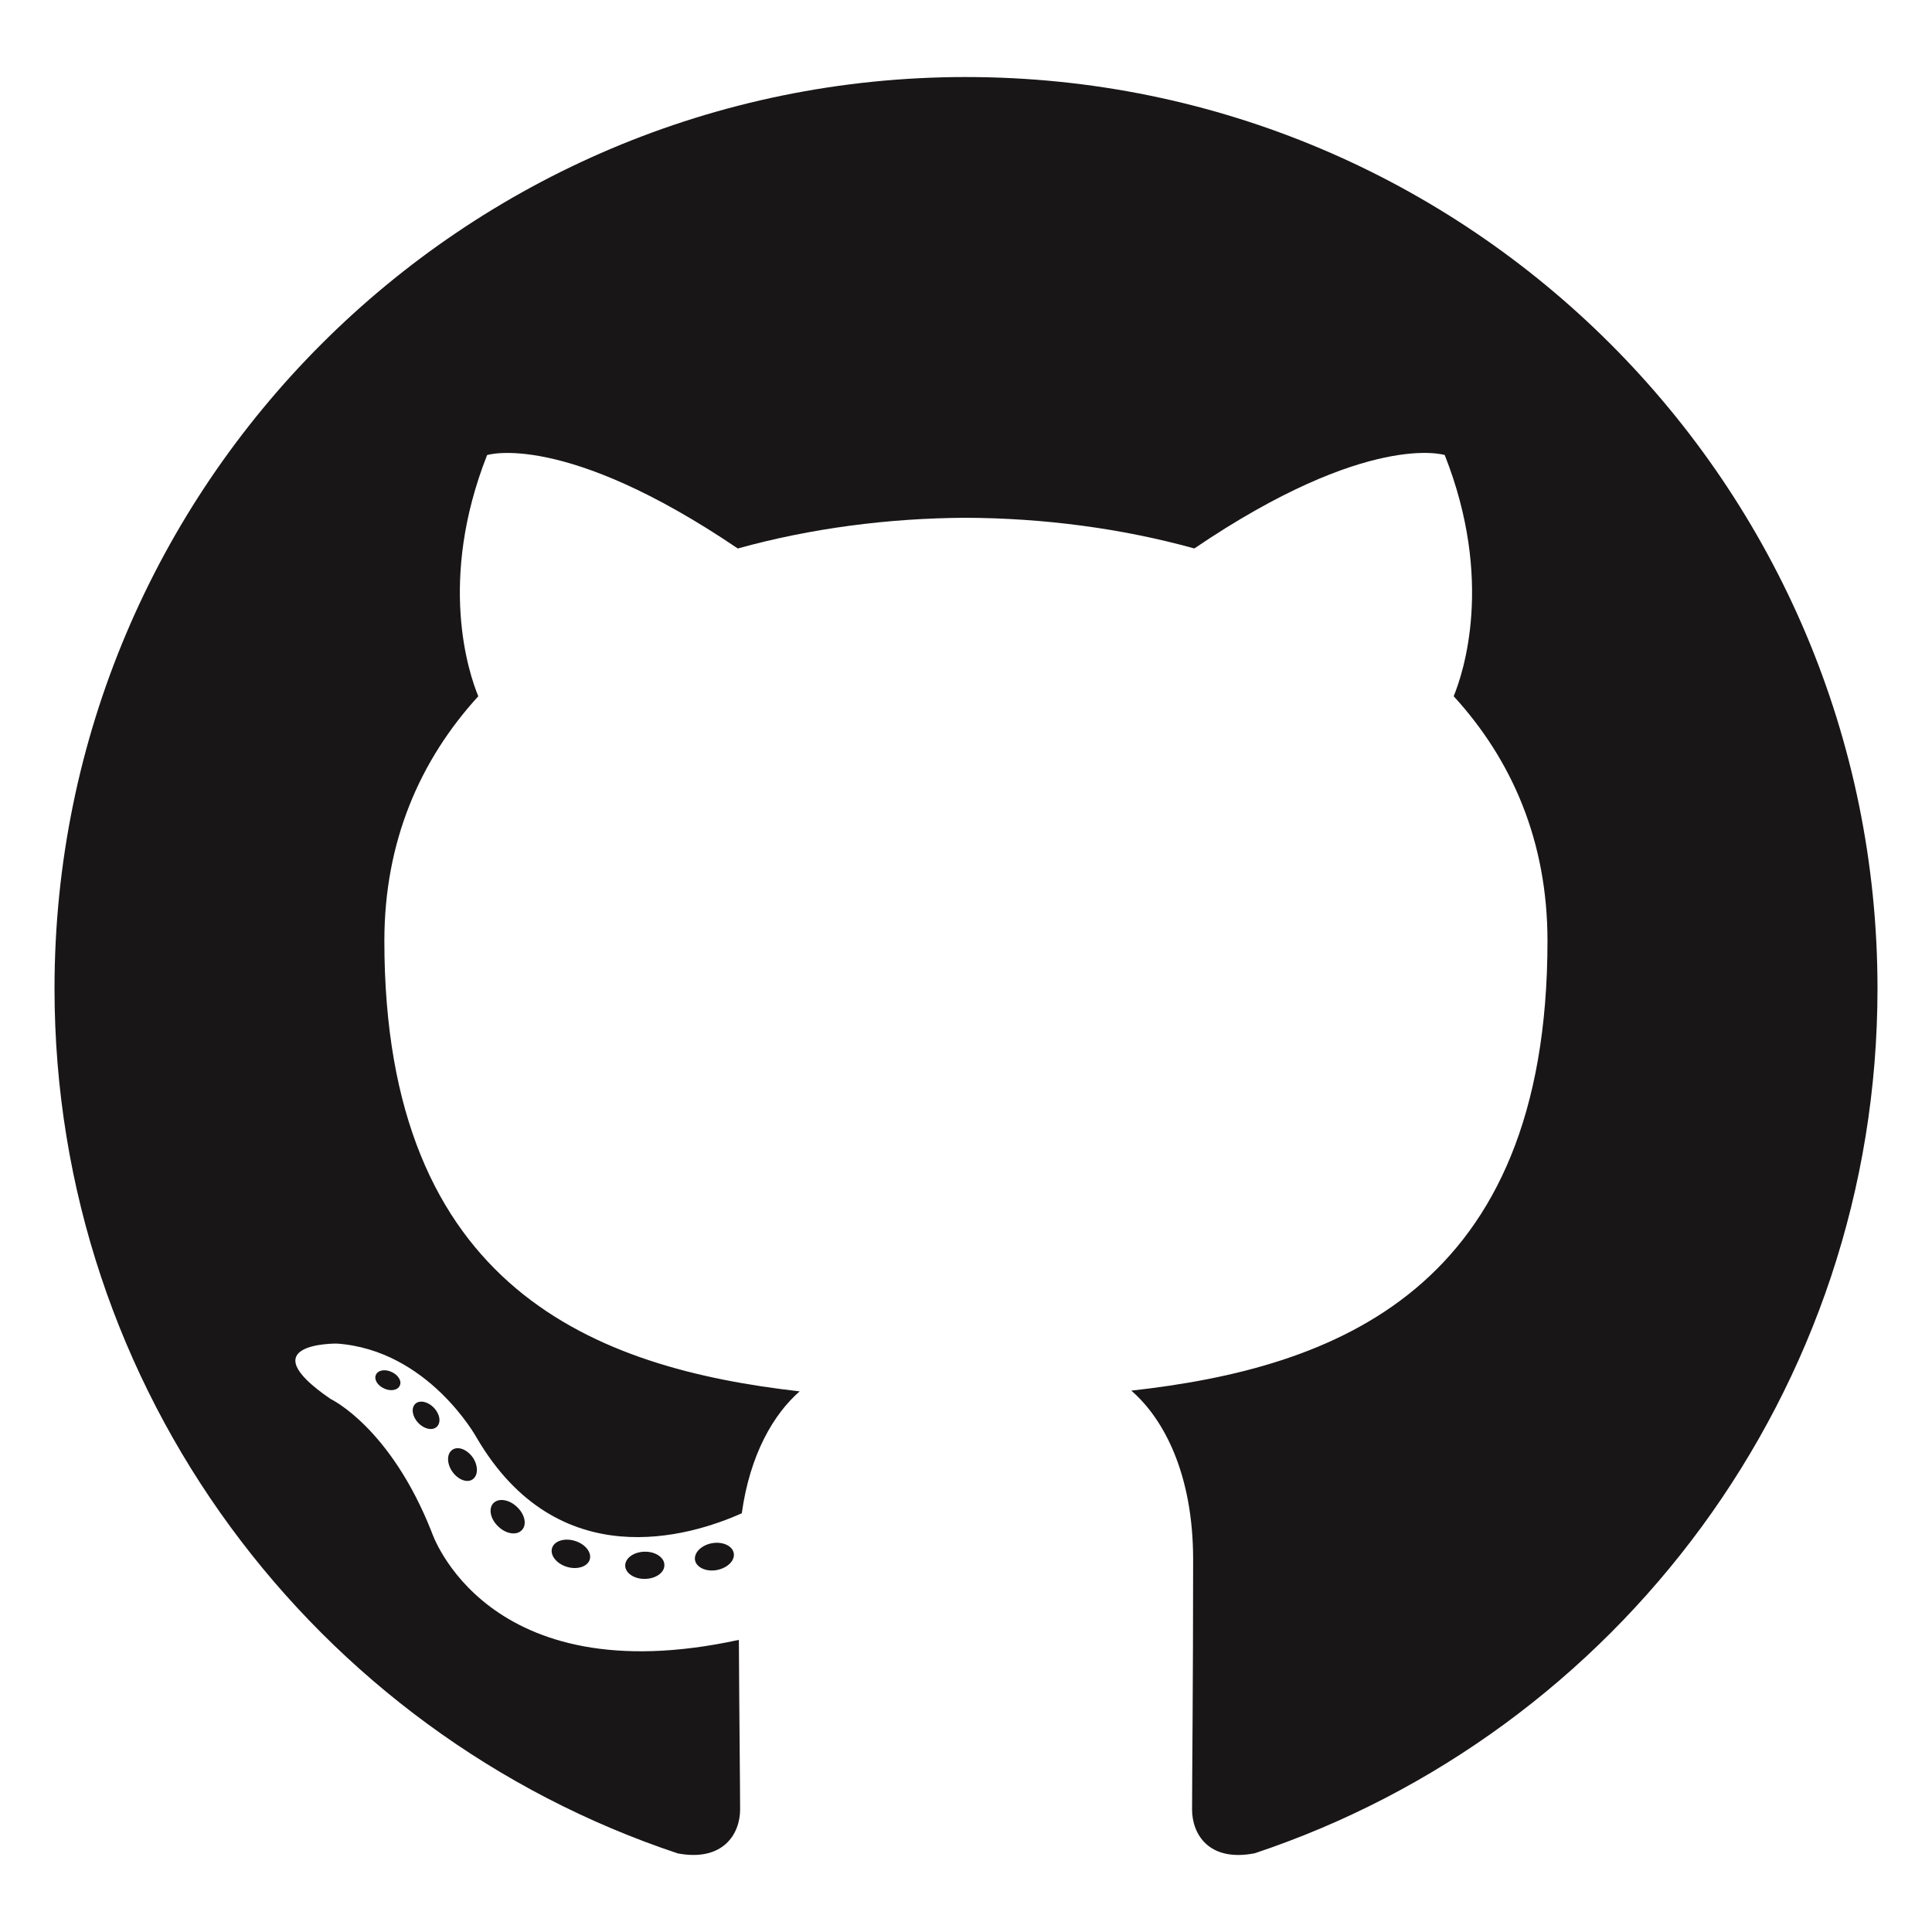
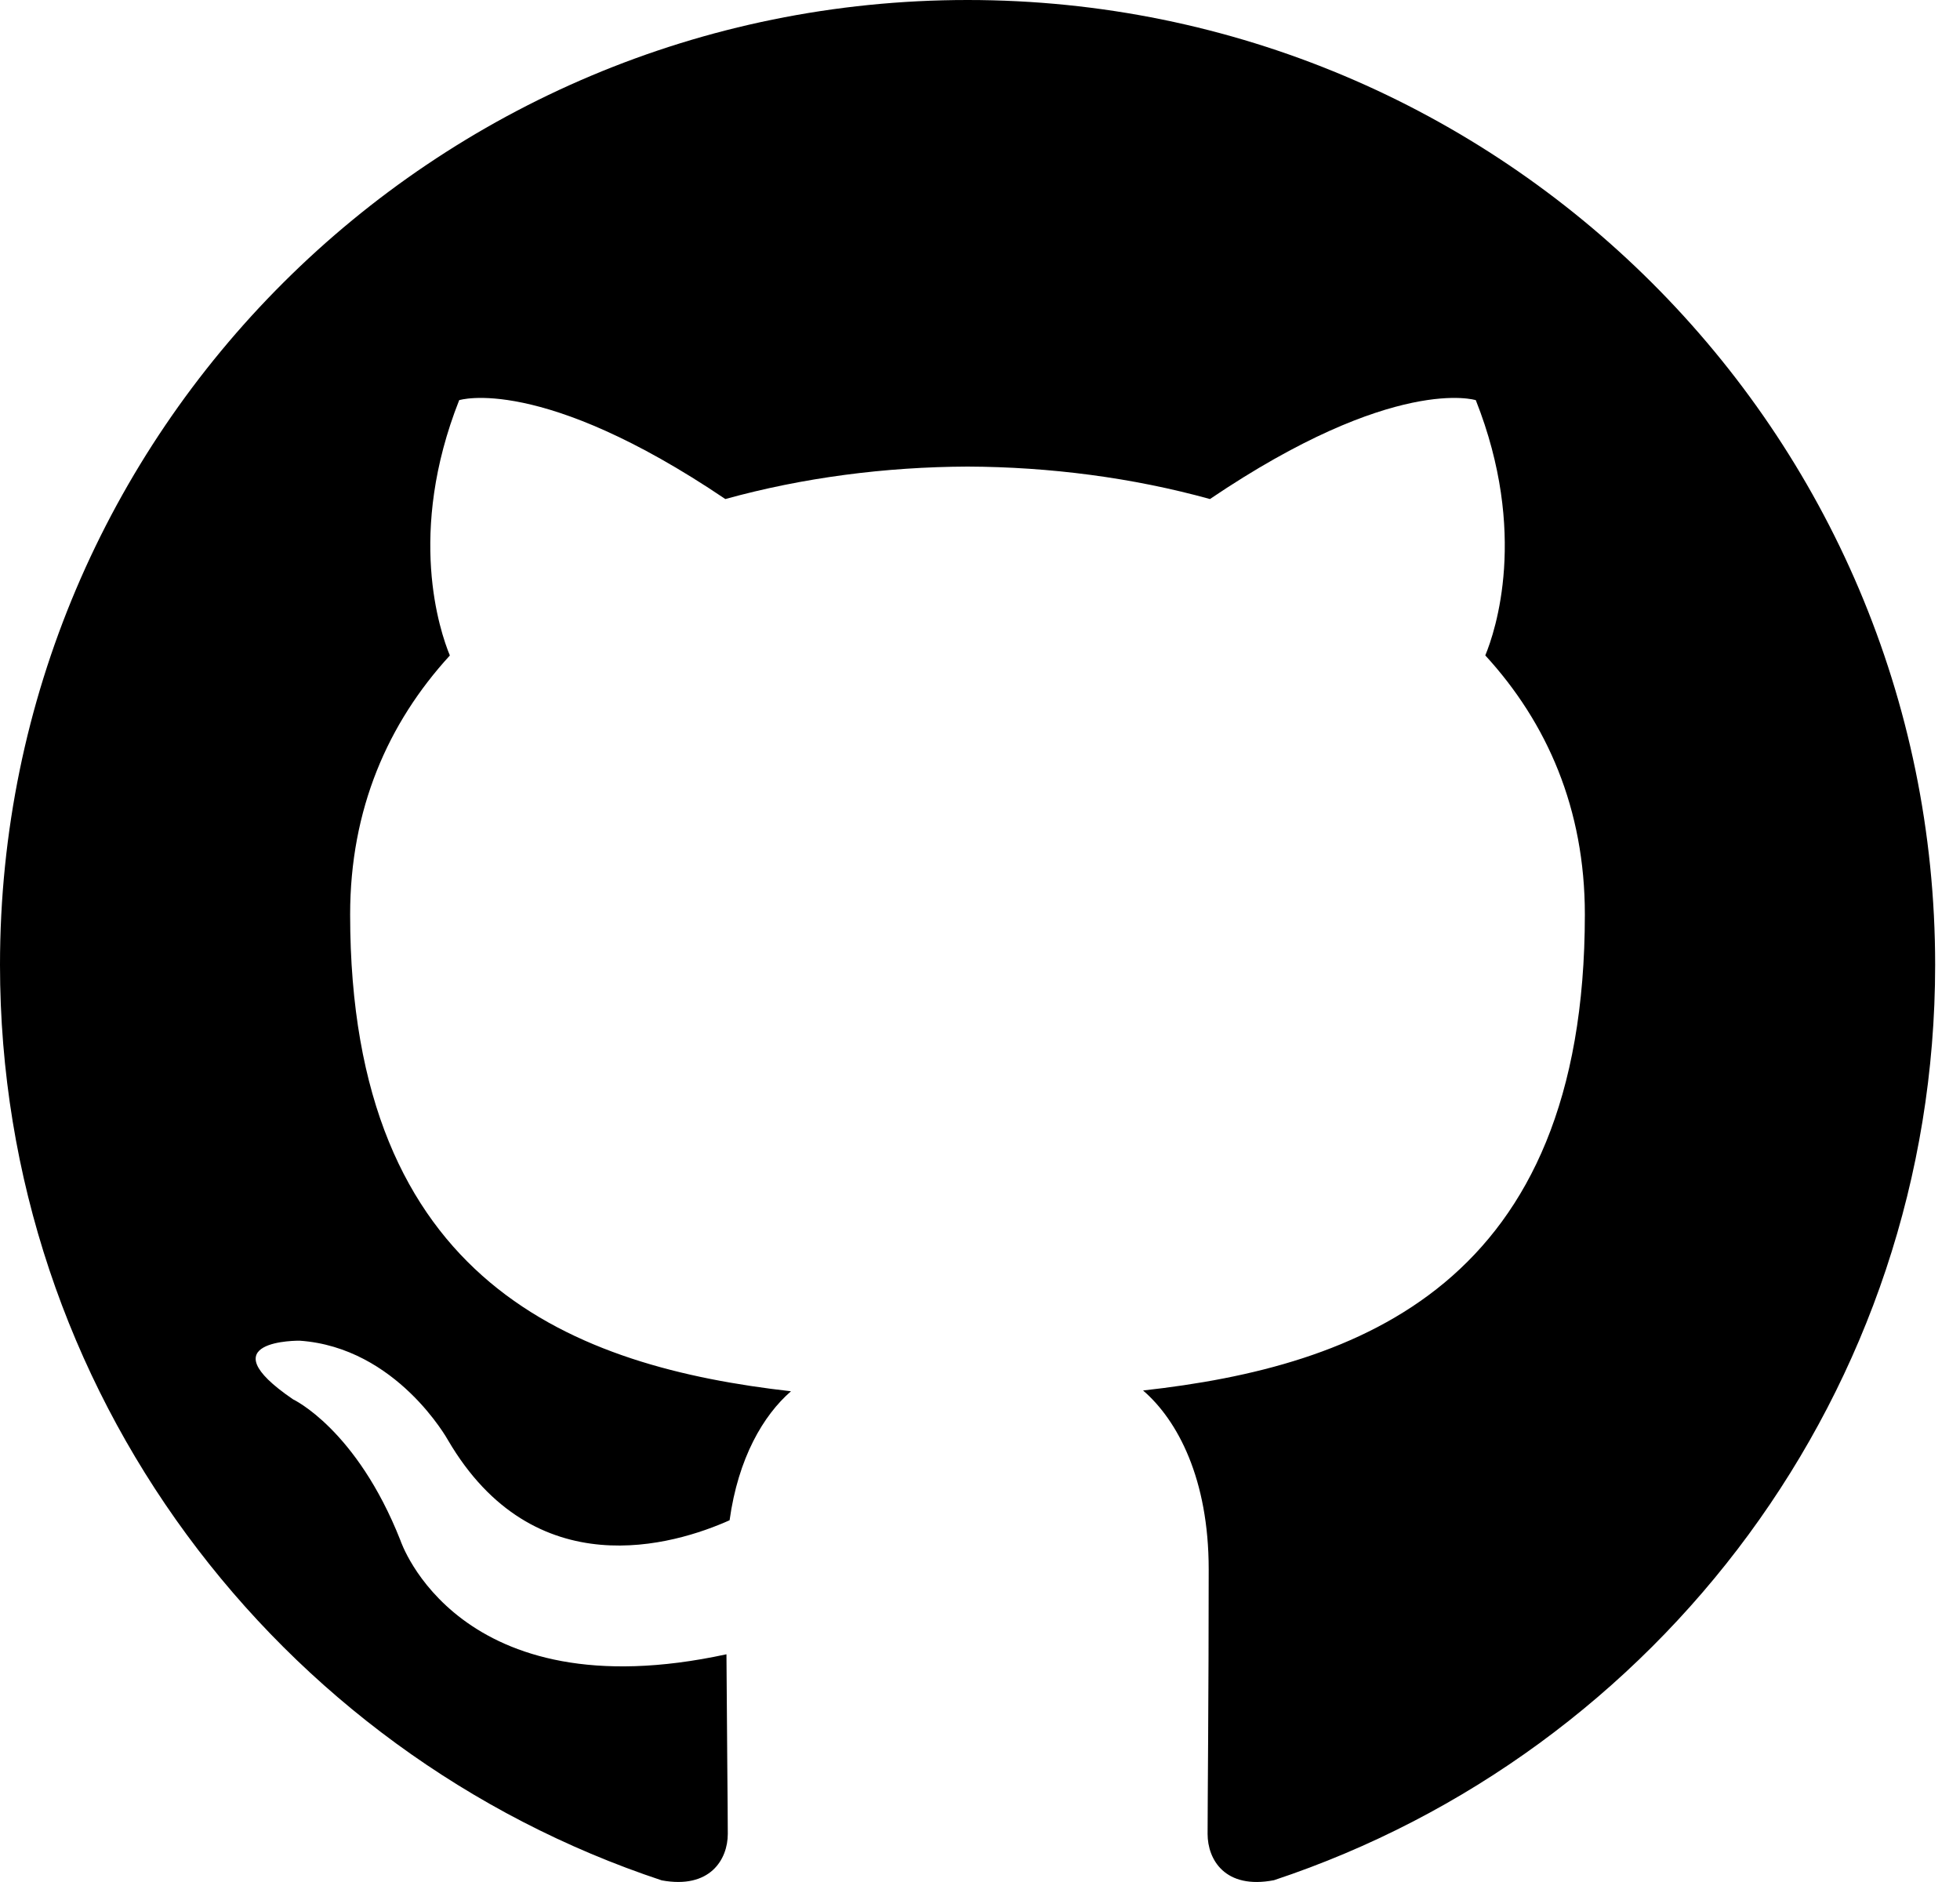
- <svg xmlns="http://www.w3.org/2000/svg" viewBox="0 0 128 128">
-   <g fill="#181616">
-     <path fill-rule="evenodd" clip-rule="evenodd" d="M64 5.103c-33.347 0-60.388 27.035-60.388 60.388 0 26.682 17.303 49.317 41.297 57.303 3.017.56 4.125-1.31 4.125-2.905 0-1.44-.056-6.197-.082-11.243-16.8 3.653-20.345-7.125-20.345-7.125-2.747-6.98-6.705-8.836-6.705-8.836-5.48-3.748.413-3.67.413-3.67 6.063.425 9.257 6.223 9.257 6.223 5.386 9.23 14.127 6.562 17.573 5.02.542-3.903 2.107-6.568 3.834-8.076-13.413-1.525-27.514-6.704-27.514-29.843 0-6.593 2.36-11.98 6.223-16.21-.628-1.52-2.695-7.662.584-15.98 0 0 5.07-1.623 16.61 6.19C53.7 35 58.867 34.327 64 34.304c5.13.023 10.3.694 15.127 2.033 11.526-7.813 16.59-6.19 16.59-6.19 3.287 8.317 1.22 14.46.593 15.98 3.872 4.23 6.215 9.617 6.215 16.21 0 23.194-14.127 28.3-27.574 29.796 2.167 1.874 4.097 5.55 4.097 11.183 0 8.08-.07 14.583-.07 16.572 0 1.607 1.088 3.49 4.148 2.897 23.98-7.994 41.263-30.622 41.263-57.294C124.388 32.14 97.35 5.104 64 5.104z" />
-     <path d="M26.484 91.806c-.133.3-.605.39-1.035.185-.44-.196-.685-.605-.543-.906.13-.31.603-.395 1.04-.188.44.197.69.61.537.91zm2.446 2.729c-.287.267-.85.143-1.232-.28-.396-.42-.47-.983-.177-1.254.298-.266.844-.14 1.24.28.394.426.472.984.17 1.255zM31.312 98.012c-.37.258-.976.017-1.35-.52-.37-.538-.37-1.183.01-1.44.373-.258.97-.025 1.35.507.368.545.368 1.19-.01 1.452zm3.261 3.361c-.33.365-1.036.267-1.552-.23-.527-.487-.674-1.18-.343-1.544.336-.366 1.045-.264 1.564.23.527.486.686 1.18.333 1.543zm4.5 1.951c-.147.473-.825.688-1.51.486-.683-.207-1.13-.76-.99-1.238.14-.477.823-.7 1.512-.485.683.206 1.13.756.988 1.237zm4.943.361c.017.498-.563.91-1.28.92-.723.017-1.308-.387-1.315-.877 0-.503.568-.91 1.29-.924.717-.013 1.306.387 1.306.88zm4.598-.782c.086.485-.413.984-1.126 1.117-.7.13-1.35-.172-1.44-.653-.086-.498.422-.997 1.122-1.126.714-.123 1.354.17 1.444.663zm0 0" />
-   </g>
+ <svg xmlns="http://www.w3.org/2000/svg" width="25" height="24" viewBox="0 0 25 24" fill="none">
+   <path fill-rule="evenodd" clip-rule="evenodd" d="M12.342 0C5.526 0 0 5.508 0 12.304C0 17.74 3.536 22.352 8.44 23.979C9.057 24.093 9.283 23.712 9.283 23.387C9.283 23.094 9.272 22.125 9.266 21.096C5.833 21.841 5.108 19.645 5.108 19.645C4.547 18.223 3.738 17.845 3.738 17.845C2.618 17.081 3.822 17.097 3.822 17.097C5.061 17.183 5.714 18.365 5.714 18.365C6.815 20.245 8.601 19.702 9.306 19.387C9.416 18.592 9.736 18.049 10.089 17.742C7.348 17.431 4.466 16.376 4.466 11.662C4.466 10.318 4.948 9.221 5.738 8.359C5.61 8.049 5.187 6.798 5.857 5.103C5.857 5.103 6.893 4.772 9.252 6.364C10.237 6.091 11.293 5.954 12.342 5.95C13.39 5.954 14.447 6.091 15.433 6.364C17.789 4.772 18.824 5.103 18.824 5.103C19.495 6.797 19.073 8.049 18.945 8.358C19.736 9.22 20.215 10.318 20.215 11.661C20.215 16.387 17.328 17.427 14.58 17.732C15.023 18.114 15.417 18.863 15.417 20.011C15.417 21.657 15.403 22.982 15.403 23.387C15.403 23.714 15.625 24.098 16.25 23.977C21.151 22.349 24.683 17.738 24.683 12.304C24.683 5.509 19.157 0 12.342 0Z" fill="black" />
</svg>
